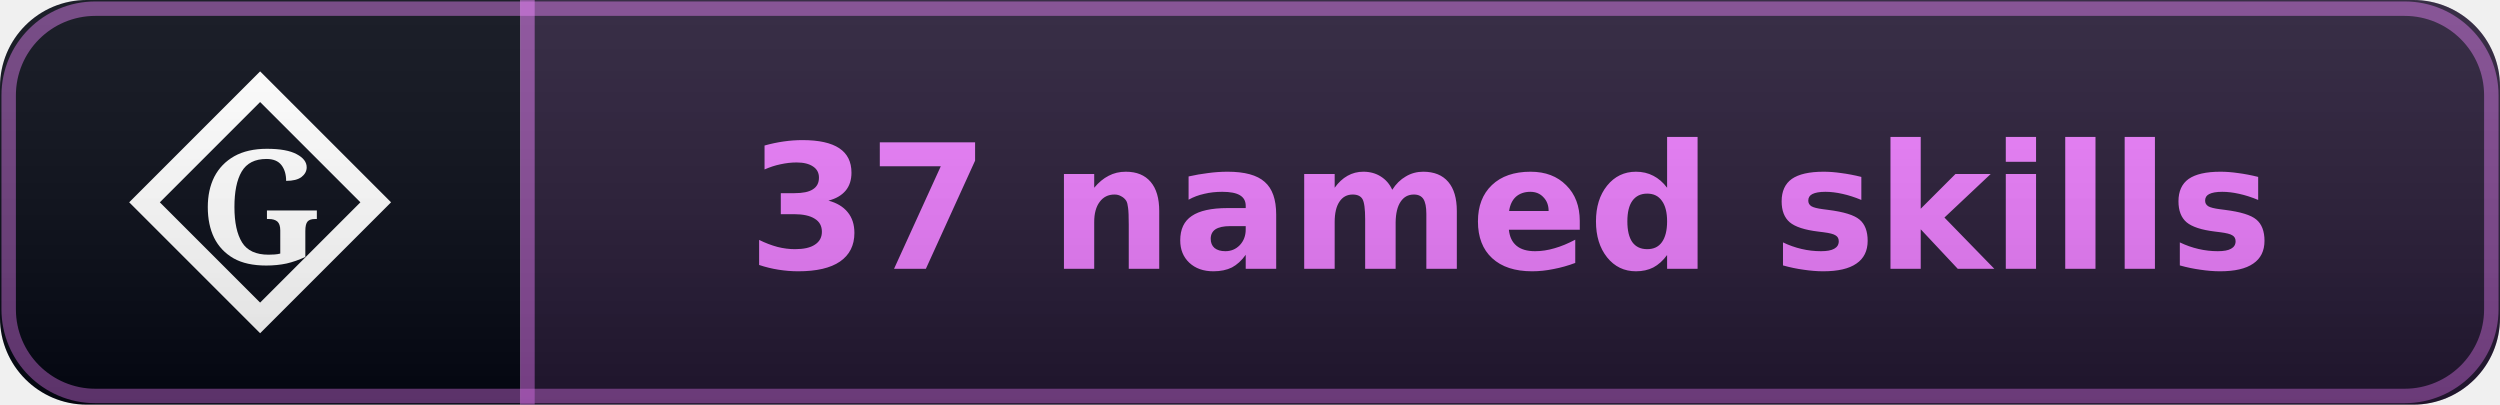
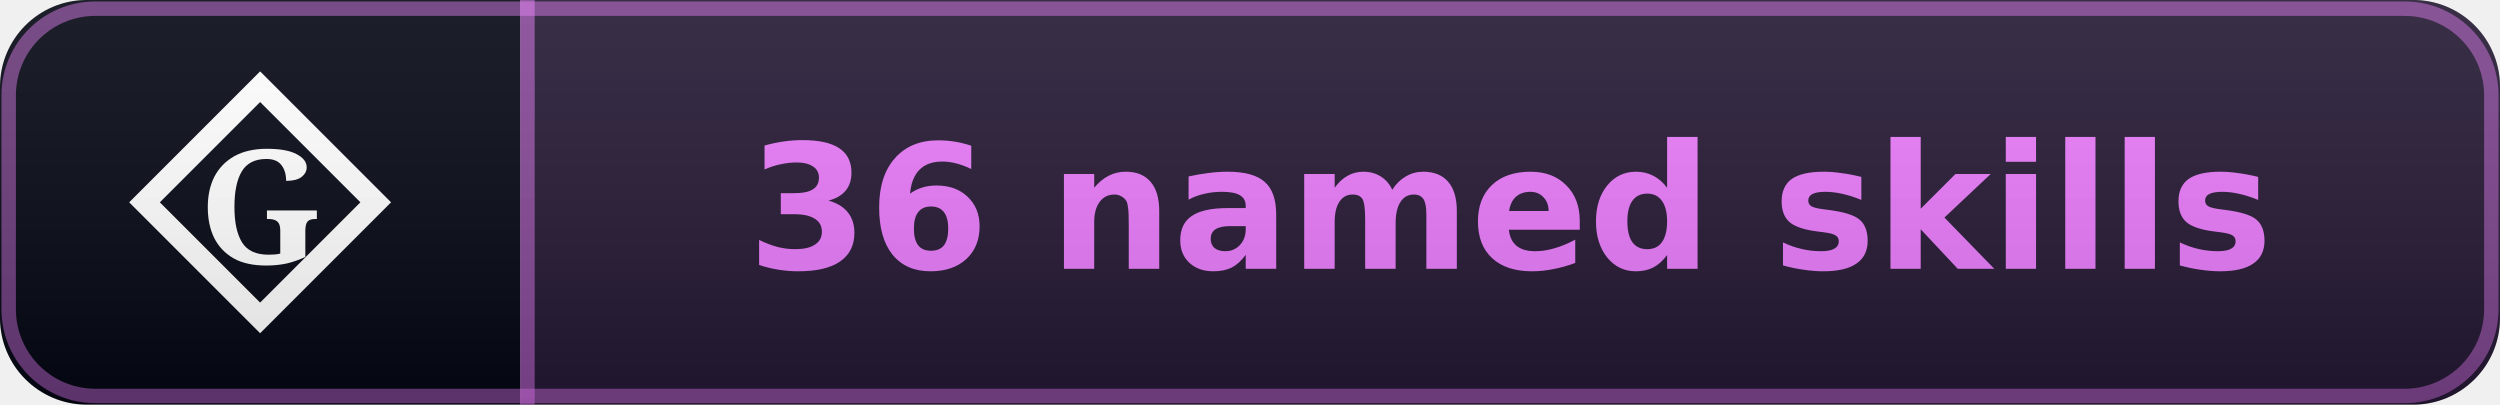
- <svg xmlns="http://www.w3.org/2000/svg" width="173" height="28" viewBox="0 0 173 28" role="img" aria-label="Gaia: 37 named skills">
+ <svg xmlns="http://www.w3.org/2000/svg" width="173" height="28" viewBox="0 0 173 28" role="img" aria-label="Gaia: 36 named skills">
  <linearGradient id="sh" x2="0" y2="100%">
    <stop offset="0" stop-color="#fff" stop-opacity=".10" />
    <stop offset="1" stop-opacity=".14" />
  </linearGradient>
  <clipPath id="rc">
    <rect width="173" height="28" rx="6" fill="#fff" />
  </clipPath>
  <g clip-path="url(#rc)">
    <rect width="36" height="28" fill="#030712" />
    <rect x="36.0" width="137.0" height="28" fill="#030712" />
    <rect x="36.0" width="137.0" height="28" fill="rgba(232,121,249,0.14)" />
    <rect x="36.0" width="1" height="28" fill="rgba(232,121,249,0.5)" />
    <path d="M 18.0 6 L 26.0 14 L 18.0 22 L 10.0 14 Z" fill="none" stroke="#ffffff" stroke-width="1.5" stroke-linejoin="miter" />
    <text x="18.0" y="14" font-family="EB Garamond, Georgia, serif" font-weight="600" font-size="11" fill="#ffffff" text-anchor="middle" dominant-baseline="central">G</text>
-     <text x="104.5" y="18.6" font-family="Verdana,DejaVu Sans,sans-serif" font-size="12" font-weight="700" text-anchor="middle" fill="#e879f9">37 named skills</text>
+     <text x="104.5" y="18.6" font-family="Verdana,DejaVu Sans,sans-serif" font-size="12" font-weight="700" text-anchor="middle" fill="#e879f9">36 named skills</text>
    <rect x="0.6" y="0.6" width="171.8" height="26.8" fill="none" stroke="rgba(232,121,249,0.45)" stroke-width="1" rx="6" />
    <rect width="173" height="28" fill="url(#sh)" />
  </g>
</svg>
